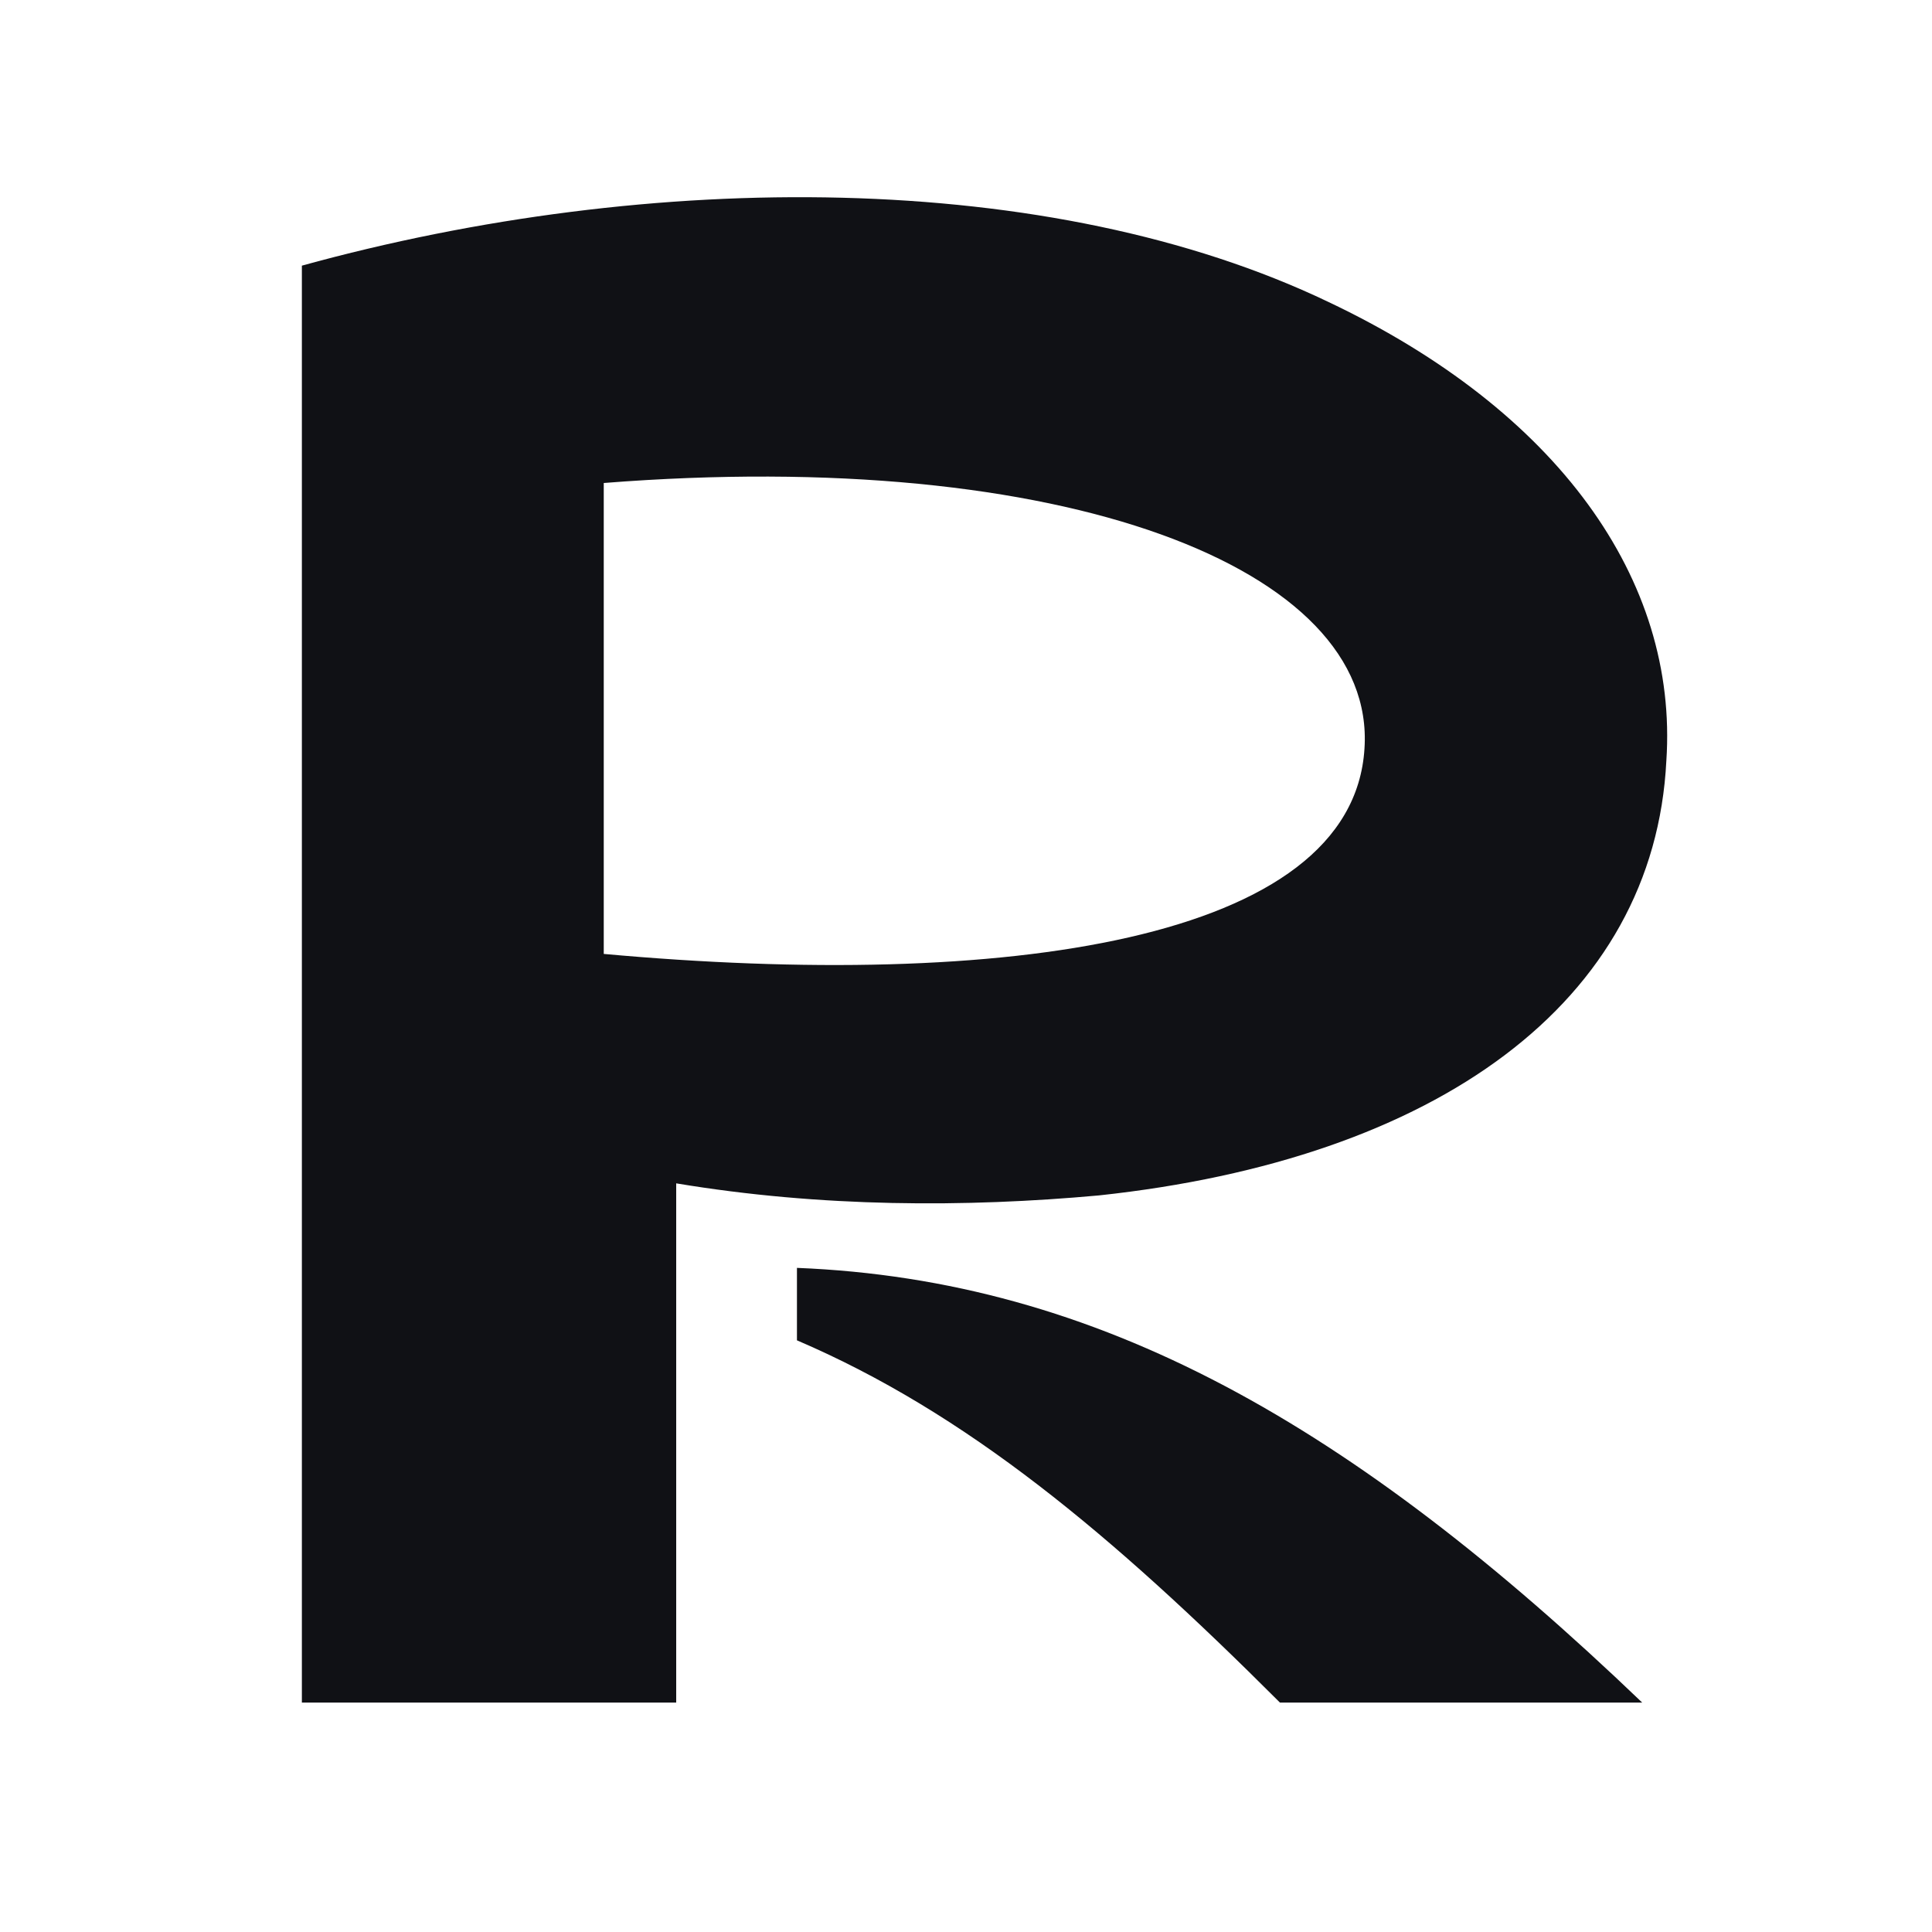
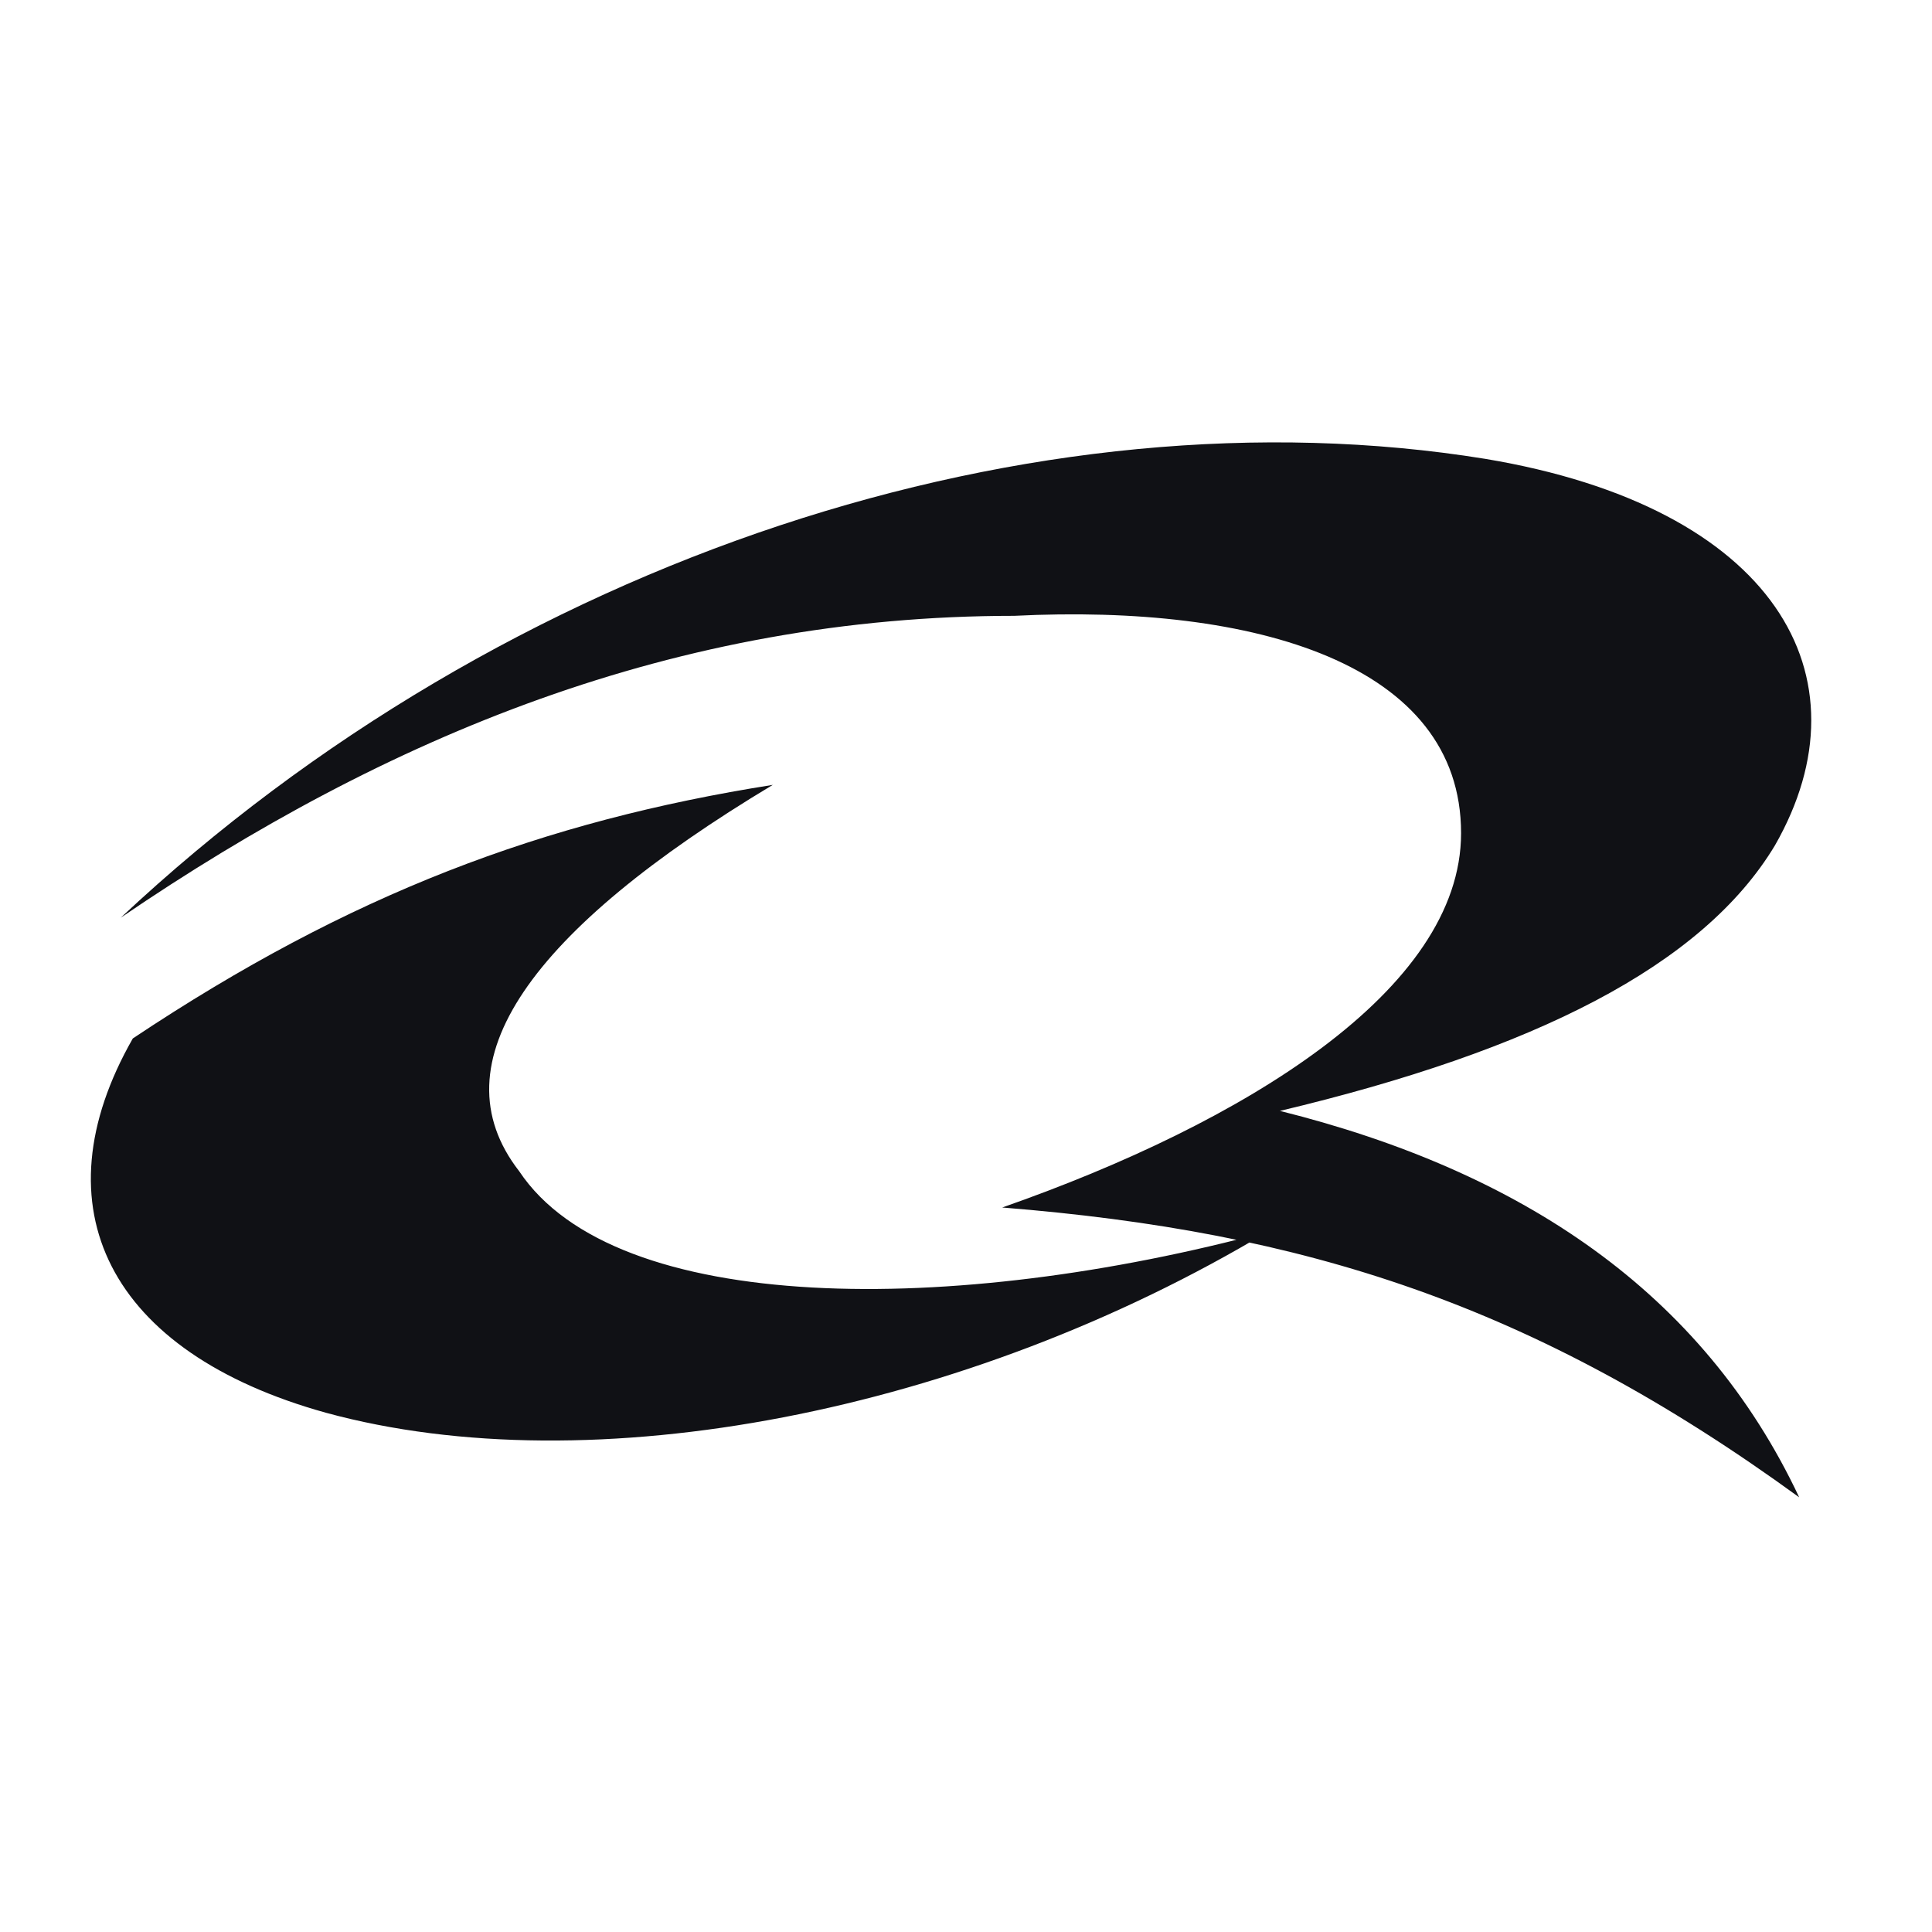
<svg xmlns="http://www.w3.org/2000/svg" viewBox="0 0 160 160" role="img" aria-labelledby="title">
-   <g color="#101115" fill="currentColor">
-     <path fill-rule="evenodd" d="M25 22C54 14 87 14 110 25C129 34 139 48 138 63C137 83 119 96 91 99C80 100 68 100 56 98V141H25V22ZM50 40V79C83 82 112 78 113 62C114 47 88 37 50 40ZM66 105C91 106 112 118 136 141H106C92 127 80 117 66 111Z" />
+   <g color="#101115" fill="currentColor" transform="translate(0 25)">
+     <path d="M10 51C42 21 86 7 123 13C147 17 155 31 147 45C141 55 127 62 106 67C126 72 141 82 149 99C127 83 108 77 83 75C103 68 121 57 121 44C121 30 104 25 84 26C56 26 32 36 10 51ZM11 61C29 49 45 43 64 40C44 52 36 63 43 72C51 84 79 84 105 77C80 92 49 98 27 92C9 87 3 75 11 61Z" />
  </g>
</svg>
